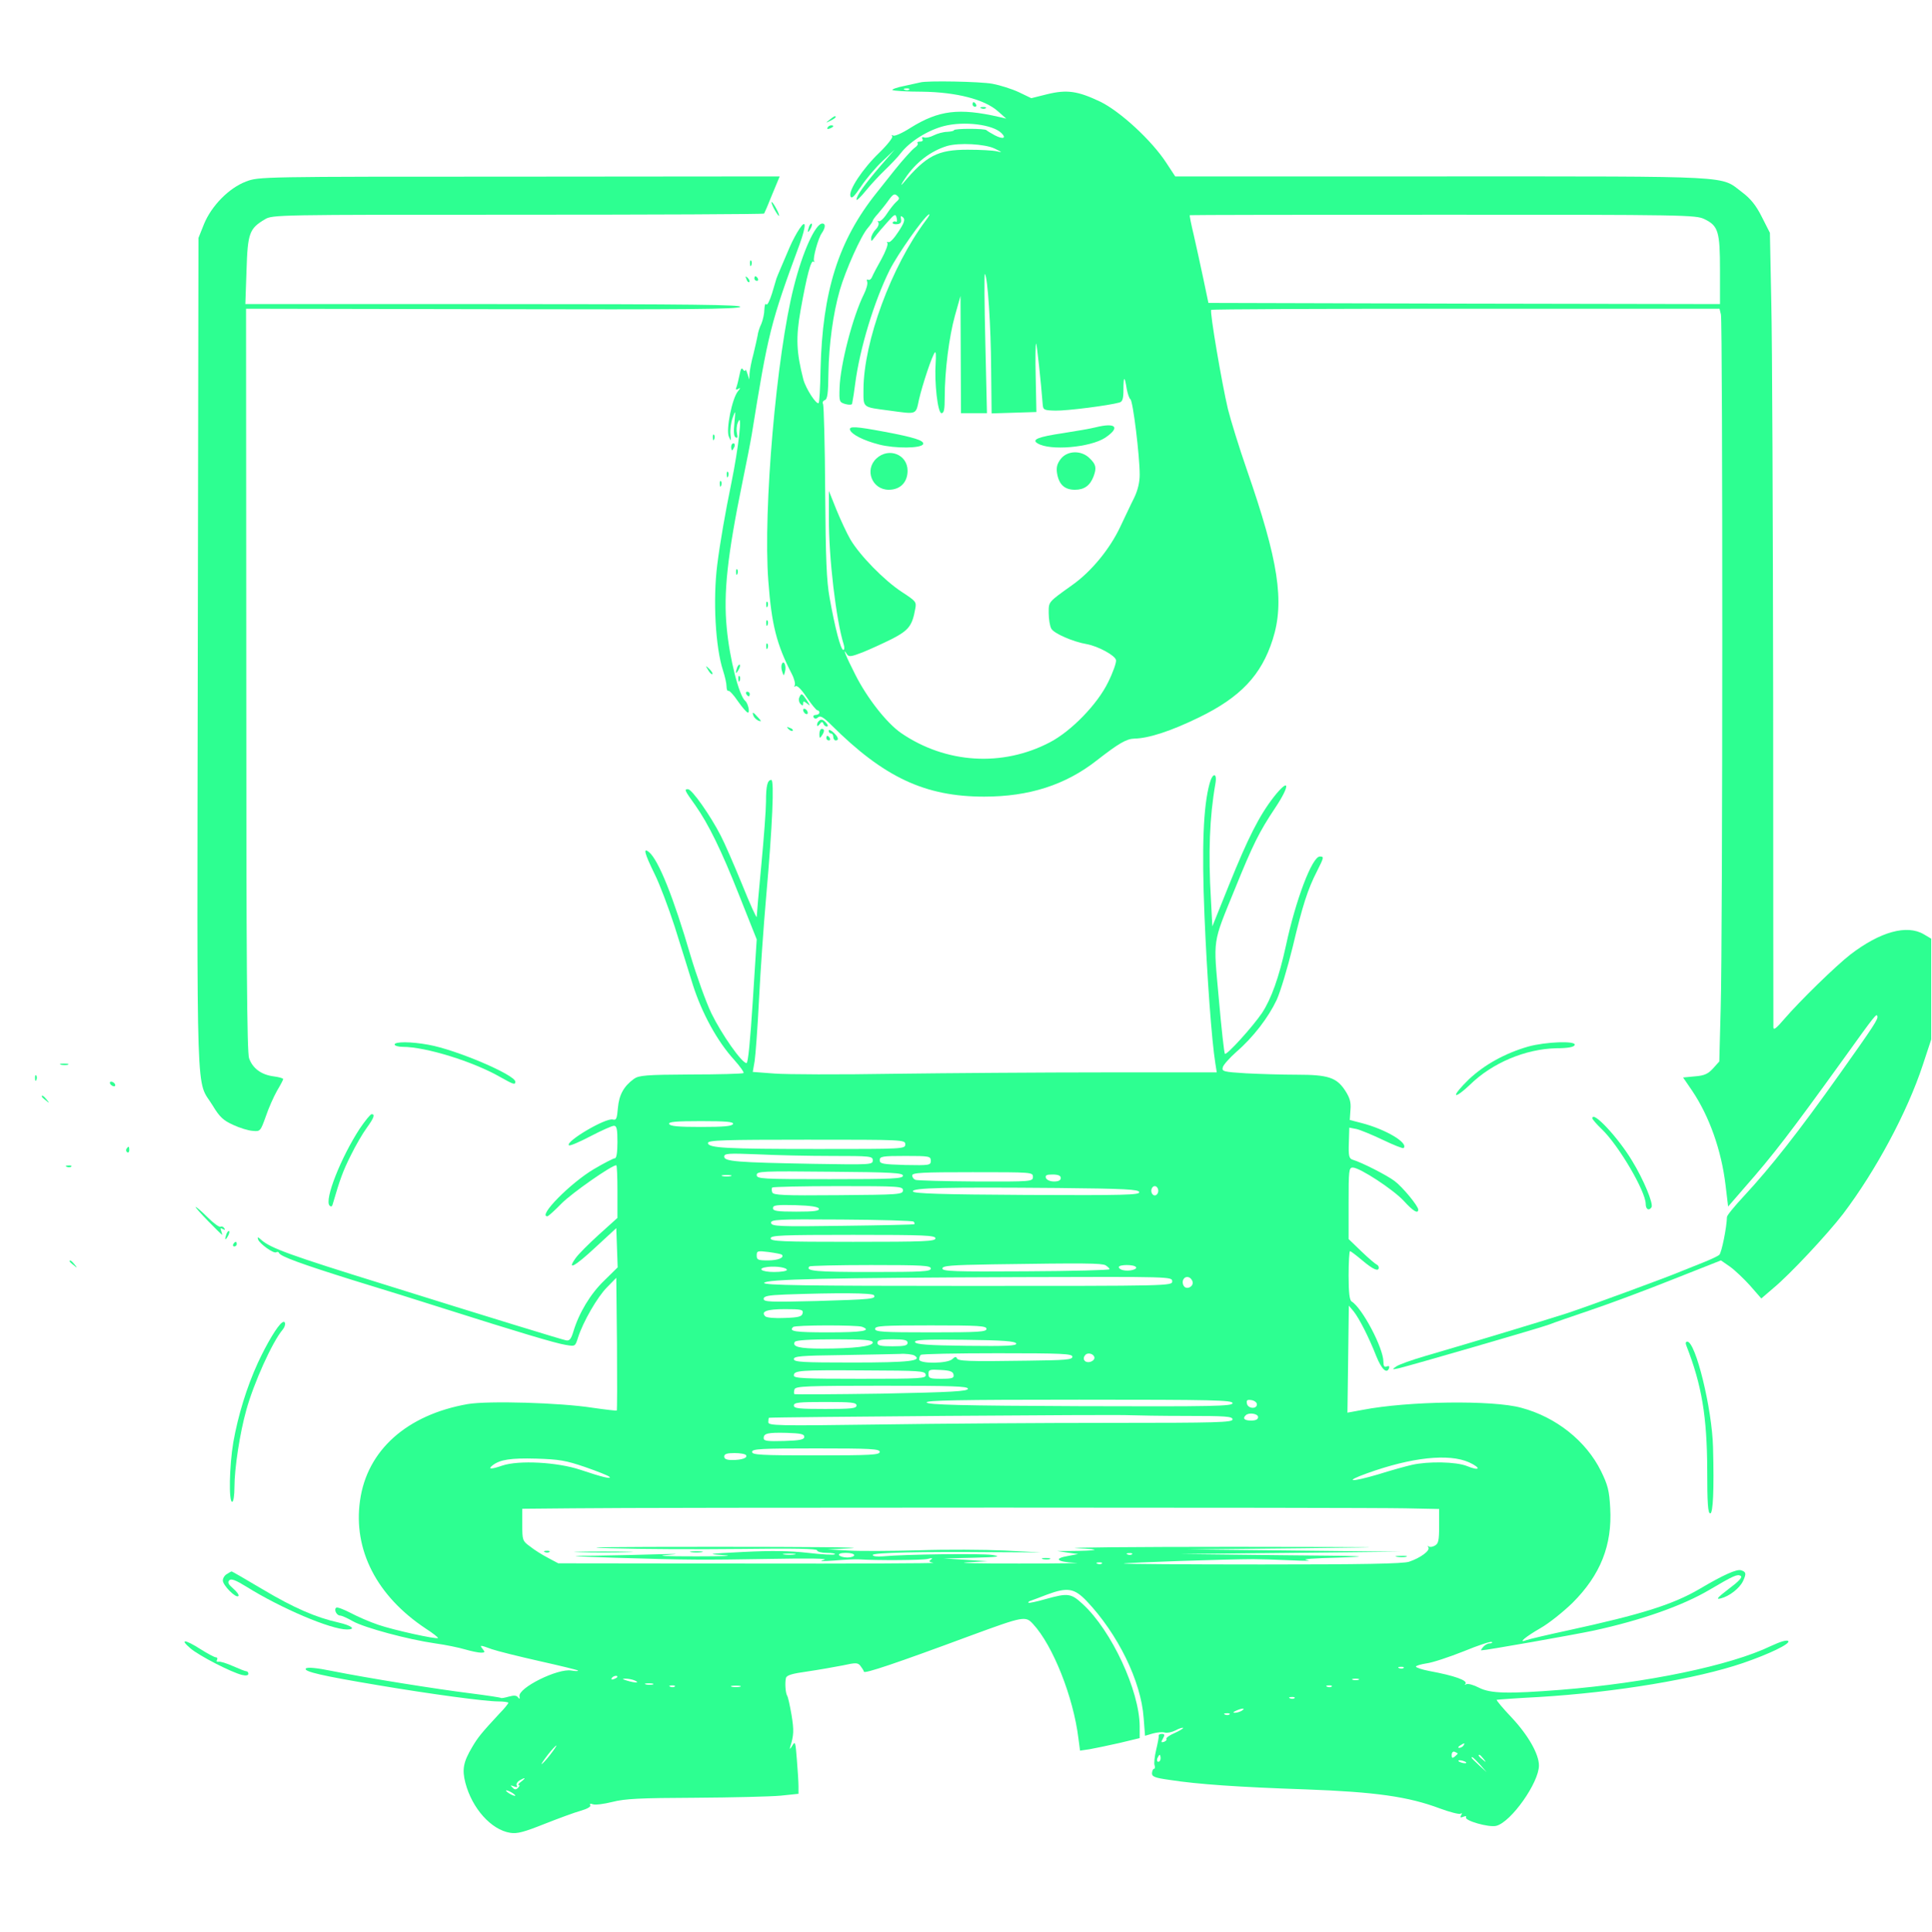
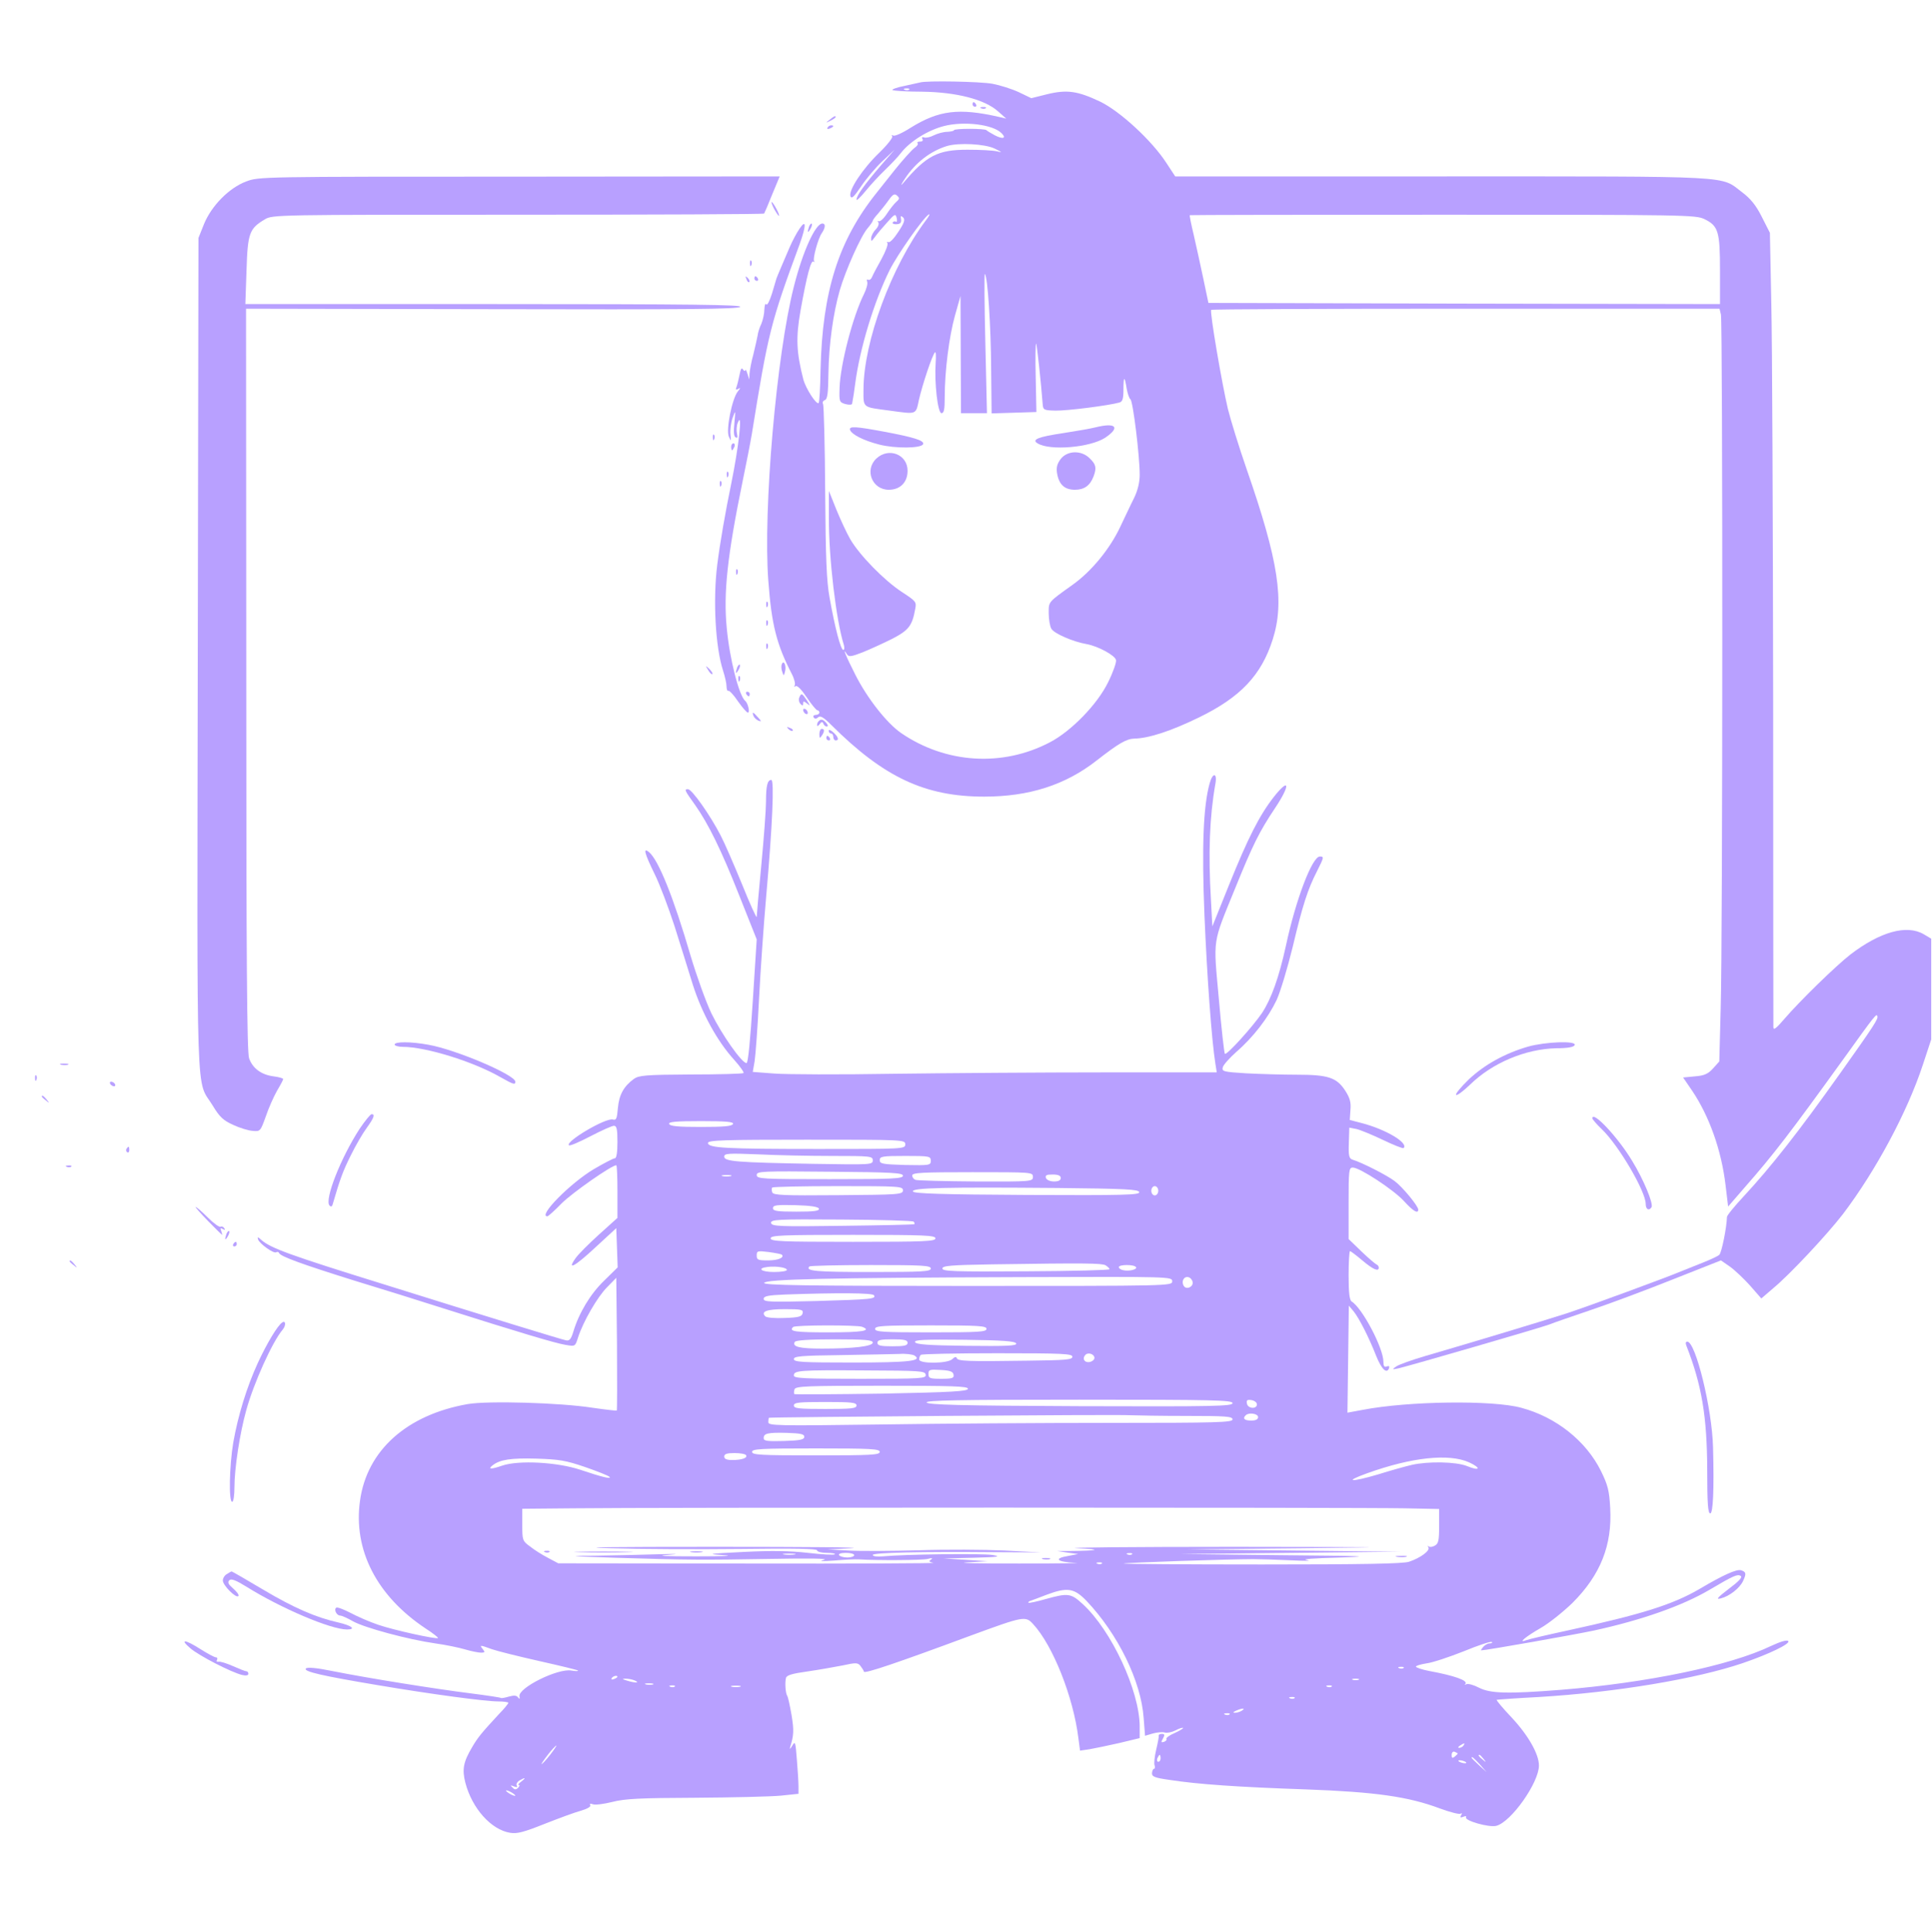
<svg xmlns="http://www.w3.org/2000/svg" version="1.0" width="832pt" height="832pt" viewBox="0 0 832 832" preserveAspectRatio="xMidYMid meet">
-   <g transform="translate(0,832) scale(0.1,-0.1)" fill="#2dff91" stroke="none">
+   <g transform="translate(0,832) scale(0.1,-0.1)" fill="#b8a0ff" stroke="none">
    <path d="M3965 7965 c-5 -1 -36 -8 -68 -15 -32 -6 -56 -15 -52 -18 3 -3 61 -7 128 -7 147 -2 269 -33 327 -85 l35 -31 -30 7 c-174 40 -261 29 -383 -47 -34 -22 -68 -37 -74 -33 -6 4 -8 3 -4 -4 3 -5 -22 -37 -56 -70 -71 -68 -134 -163 -124 -188 5 -12 16 -1 45 42 22 33 63 82 92 109 l53 50 -61 -70 c-70 -82 -103 -128 -103 -145 0 -6 17 10 39 37 21 26 58 66 82 89 24 23 57 57 72 77 38 48 114 96 184 114 86 22 211 7 248 -31 22 -22 6 -27 -29 -9 -17 9 -33 19 -36 22 -6 8 -140 8 -140 0 0 -3 -13 -6 -29 -7 -16 0 -42 -7 -58 -15 -15 -8 -34 -12 -42 -9 -8 3 -11 0 -7 -7 4 -6 0 -11 -10 -11 -10 0 -14 -3 -11 -7 4 -3 -2 -13 -13 -20 -11 -8 -50 -51 -86 -96 -36 -45 -71 -89 -77 -97 -165 -206 -234 -425 -242 -763 -1 -76 -5 -140 -8 -143 -9 -10 -55 61 -66 101 -30 117 -33 180 -12 298 27 151 45 219 56 210 4 -5 5 -3 2 3 -6 11 18 98 33 119 16 23 18 42 3 42 -30 0 -85 -121 -123 -272 -75 -294 -133 -963 -110 -1267 14 -190 36 -275 101 -401 11 -21 16 -43 13 -49 -4 -7 -2 -8 4 -4 7 4 26 -16 48 -49 20 -30 41 -55 45 -55 5 0 9 -4 9 -10 0 -5 -7 -10 -16 -10 -8 0 -12 -5 -9 -10 5 -8 11 -8 20 0 9 8 23 0 56 -33 227 -226 404 -309 659 -309 193 0 350 50 485 156 95 74 128 93 162 94 62 1 159 33 278 91 179 87 269 182 318 336 52 163 25 339 -112 733 -33 95 -69 212 -81 260 -26 110 -79 420 -72 427 3 3 497 5 1098 5 l1092 0 6 -25 c8 -33 8 -2697 -1 -2989 l-6 -229 -27 -30 c-21 -23 -37 -31 -77 -34 l-52 -5 39 -57 c74 -110 126 -256 144 -407 l11 -92 71 82 c124 141 196 235 424 551 142 198 144 199 148 187 4 -12 -14 -40 -161 -247 -179 -252 -298 -403 -414 -528 -40 -43 -73 -83 -73 -90 -1 -45 -23 -154 -33 -163 -7 -6 -39 -21 -72 -34 -33 -13 -73 -29 -90 -36 -58 -25 -401 -151 -495 -182 -93 -30 -404 -124 -610 -184 -58 -17 -114 -37 -125 -45 -19 -13 -18 -14 10 -8 48 11 617 176 650 189 17 7 95 34 175 61 80 27 239 86 354 132 l210 83 39 -27 c21 -15 60 -52 87 -82 l48 -55 50 43 c73 60 235 234 302 321 141 186 277 439 344 643 l36 109 0 217 0 217 -32 19 c-73 43 -188 11 -316 -87 -62 -48 -218 -200 -285 -278 -35 -41 -47 -50 -47 -35 0 11 -1 650 -1 1420 -1 770 -4 1535 -8 1701 l-6 301 -35 69 c-25 50 -49 79 -85 106 -96 72 -11 68 -1290 68 l-1152 0 -38 58 c-63 97 -199 222 -285 264 -97 46 -143 53 -229 32 l-68 -17 -54 26 c-30 14 -81 30 -113 36 -53 10 -285 14 -311 6z m-48 -31 c-3 -3 -12 -4 -19 -1 -8 3 -5 6 6 6 11 1 17 -2 13 -5z m368 -254 c33 -16 35 -18 10 -12 -16 4 -73 7 -126 7 -129 0 -178 -25 -279 -145 -12 -14 -8 -4 9 21 45 68 109 118 181 140 51 15 163 9 205 -11z m-424 -230 c-9 -8 -28 -32 -41 -52 -13 -20 -29 -34 -34 -31 -5 3 -6 1 -2 -5 4 -6 -1 -20 -11 -30 -10 -10 -19 -27 -20 -37 -1 -17 1 -17 17 5 10 14 34 42 53 63 32 36 35 37 40 18 3 -12 1 -19 -3 -16 -5 3 -11 1 -14 -3 -3 -5 5 -9 17 -8 16 1 21 7 19 21 -3 16 -1 17 9 8 9 -9 5 -23 -21 -62 -18 -28 -37 -48 -43 -44 -5 3 -7 1 -4 -4 4 -6 -8 -37 -26 -70 -18 -32 -36 -66 -40 -76 -4 -10 -11 -15 -17 -12 -5 3 -7 0 -4 -9 3 -8 -3 -31 -14 -53 -48 -96 -102 -304 -105 -404 -2 -60 -1 -62 26 -70 15 -4 28 -3 28 2 1 5 2 12 3 17 1 4 6 34 10 67 20 154 82 357 149 492 35 69 144 224 168 239 7 4 2 -7 -12 -25 -149 -199 -268 -522 -269 -728 0 -82 -7 -76 113 -92 118 -16 112 -19 126 47 15 65 57 192 69 204 4 4 5 -16 3 -44 -6 -88 9 -218 25 -218 11 0 14 16 14 69 0 113 19 261 44 351 l24 85 1 -252 1 -253 56 0 56 0 -7 303 c-4 166 -5 300 -2 297 12 -12 26 -224 27 -409 l2 -192 96 3 97 3 -3 150 c-2 82 -1 147 2 145 3 -4 21 -167 28 -261 2 -25 5 -27 56 -28 49 -1 229 22 275 35 13 4 17 16 17 56 0 59 5 60 14 3 4 -21 11 -42 16 -45 11 -7 40 -244 40 -325 0 -32 -8 -67 -24 -100 -14 -27 -40 -84 -60 -125 -44 -94 -124 -192 -206 -250 -106 -76 -102 -71 -102 -122 0 -25 5 -55 11 -66 11 -21 94 -57 153 -67 49 -9 123 -49 126 -69 2 -10 -13 -53 -34 -95 -46 -95 -159 -211 -251 -259 -204 -107 -448 -92 -641 40 -62 43 -146 150 -197 251 -41 80 -58 124 -36 88 8 -12 19 -10 68 9 32 13 89 39 127 58 71 37 86 56 99 129 6 30 3 33 -58 73 -75 49 -181 157 -222 227 -15 26 -42 84 -60 128 l-32 80 0 -116 c-1 -171 31 -441 64 -546 4 -13 3 -23 -2 -23 -11 0 -36 96 -59 225 -13 71 -17 168 -19 456 -1 202 -6 372 -9 378 -4 6 -1 14 7 17 12 4 15 29 16 117 2 122 20 256 49 357 25 86 91 234 120 267 12 14 22 29 22 32 0 3 10 17 23 31 12 14 33 40 45 57 19 27 26 30 37 20 11 -10 11 -14 -4 -27z m3482 -74 c60 -29 67 -54 67 -221 l0 -145 -1102 2 -1102 3 -22 105 c-12 58 -31 142 -41 187 -11 46 -19 84 -17 86 1 1 492 2 1091 2 1045 0 1089 -1 1126 -19z" />
    <path d="M4720 6479 c-19 -5 -82 -16 -140 -25 -108 -16 -137 -28 -110 -44 53 -33 226 -18 291 24 67 45 47 67 -41 45z" />
    <path d="M3662 6468 c7 -20 59 -46 125 -63 69 -18 184 -17 190 2 5 15 -39 29 -167 53 -123 23 -153 25 -148 8z" />
    <path d="M3776 6345 c-53 -49 -19 -135 53 -135 49 0 81 32 81 82 0 70 -81 102 -134 53z" />
    <path d="M4570 6343 c-16 -21 -20 -37 -16 -62 8 -48 32 -71 77 -71 40 0 65 18 80 57 14 37 11 52 -16 78 -35 36 -96 35 -125 -2z" />
    <path d="M4190 7870 c0 -5 5 -10 11 -10 5 0 7 5 4 10 -3 6 -8 10 -11 10 -2 0 -4 -4 -4 -10z" />
    <path d="M4228 7853 c7 -3 16 -2 19 1 4 3 -2 6 -13 5 -11 0 -14 -3 -6 -6z" />
    <path d="M3574 7804 c-18 -14 -18 -15 4 -4 12 6 22 13 22 15 0 8 -5 6 -26 -11z" />
    <path d="M3565 7770 c-3 -6 1 -7 9 -4 18 7 21 14 7 14 -6 0 -13 -4 -16 -10z" />
    <path d="M1060 7538 c-74 -28 -149 -105 -181 -183 l-24 -60 -3 -1800 c-3 -2000 -9 -1817 65 -1939 29 -48 45 -63 87 -82 28 -13 66 -25 85 -26 32 -3 33 -2 56 62 12 36 34 85 48 110 15 25 27 48 27 51 0 4 -19 9 -42 12 -53 7 -90 35 -105 78 -9 26 -12 421 -12 1632 l-1 1597 1059 -2 c836 -2 1061 0 1070 10 9 9 -203 12 -1060 12 l-1072 0 5 145 c5 161 12 180 79 220 33 20 52 20 1091 20 581 0 1058 2 1060 5 2 3 18 40 35 83 l32 77 -1122 -1 c-1115 0 -1122 0 -1177 -21z" />
    <path d="M3335 7420 c9 -16 18 -30 21 -30 2 0 -2 14 -11 30 -9 17 -18 30 -21 30 -2 0 2 -13 11 -30z" />
    <path d="M3444 7334 c-11 -16 -30 -51 -42 -79 -26 -61 -55 -128 -57 -135 -1 -3 -9 -31 -19 -64 -10 -32 -21 -54 -25 -47 -4 6 -7 -4 -8 -22 0 -17 -6 -45 -13 -62 -8 -16 -15 -39 -16 -50 -2 -11 -10 -47 -18 -80 -9 -32 -16 -71 -17 -85 l-1 -25 -8 25 c-4 14 -9 21 -9 15 -1 -5 -5 -4 -10 3 -6 10 -10 3 -15 -23 -4 -20 -10 -44 -13 -52 -5 -12 -3 -14 8 -8 10 6 10 4 -2 -11 -25 -30 -52 -165 -39 -195 10 -22 10 -22 7 10 -2 18 2 50 9 70 13 36 13 35 8 -20 -4 -38 -3 -59 5 -63 8 -5 10 -1 6 16 -3 13 -2 35 4 48 21 53 4 -104 -29 -265 -25 -121 -48 -253 -60 -348 -19 -151 -8 -355 25 -456 8 -25 15 -55 15 -68 0 -13 4 -22 8 -19 4 2 23 -18 41 -45 19 -27 38 -49 43 -49 10 0 0 41 -11 50 -27 21 -68 183 -80 314 -15 152 3 314 68 631 16 77 34 169 40 205 70 435 81 480 206 818 29 81 29 111 -1 66z" />
    <path d="M3486 7345 c-9 -26 -7 -32 5 -12 6 10 9 21 6 23 -2 3 -7 -2 -11 -11z" />
    <path d="M3231 7184 c0 -11 3 -14 6 -6 3 7 2 16 -1 19 -3 4 -6 -2 -5 -13z" />
    <path d="M3216 7117 c3 -10 9 -15 12 -12 3 3 0 11 -7 18 -10 9 -11 8 -5 -6z" />
    <path d="M3250 7120 c0 -5 5 -10 11 -10 5 0 7 5 4 10 -3 6 -8 10 -11 10 -2 0 -4 -4 -4 -10z" />
    <path d="M3071 6434 c0 -11 3 -14 6 -6 3 7 2 16 -1 19 -3 4 -6 -2 -5 -13z" />
    <path d="M3150 6395 c0 -8 2 -15 4 -15 2 0 6 7 10 15 3 8 1 15 -4 15 -6 0 -10 -7 -10 -15z" />
    <path d="M3131 6274 c0 -11 3 -14 6 -6 3 7 2 16 -1 19 -3 4 -6 -2 -5 -13z" />
    <path d="M3101 6234 c0 -11 3 -14 6 -6 3 7 2 16 -1 19 -3 4 -6 -2 -5 -13z" />
    <path d="M3171 5854 c0 -11 3 -14 6 -6 3 7 2 16 -1 19 -3 4 -6 -2 -5 -13z" />
    <path d="M3301 5714 c0 -11 3 -14 6 -6 3 7 2 16 -1 19 -3 4 -6 -2 -5 -13z" />
    <path d="M3301 5634 c0 -11 3 -14 6 -6 3 7 2 16 -1 19 -3 4 -6 -2 -5 -13z" />
    <path d="M3301 5534 c0 -11 3 -14 6 -6 3 7 2 16 -1 19 -3 4 -6 -2 -5 -13z" />
    <path d="M3368 5458 c-3 -7 -2 -22 2 -32 6 -19 7 -19 12 1 7 25 -6 53 -14 31z" />
    <path d="M3176 5445 c-9 -26 -7 -32 5 -12 6 10 9 21 6 23 -2 3 -7 -2 -11 -11z" />
    <path d="M3051 5433 c7 -12 15 -20 18 -17 3 2 -3 12 -13 22 -17 16 -18 16 -5 -5z" />
    <path d="M3181 5394 c0 -11 3 -14 6 -6 3 7 2 16 -1 19 -3 4 -6 -2 -5 -13z" />
    <path d="M3215 5330 c3 -5 8 -10 11 -10 2 0 4 5 4 10 0 6 -5 10 -11 10 -5 0 -7 -4 -4 -10z" />
    <path d="M3443 5314 c-3 -8 -1 -20 6 -27 8 -8 11 -8 11 2 0 11 3 11 17 0 14 -12 14 -10 -1 14 -21 31 -24 33 -33 11z" />
    <path d="M3460 5261 c0 -5 5 -13 10 -16 6 -3 10 -2 10 4 0 5 -4 13 -10 16 -5 3 -10 2 -10 -4z" />
    <path d="M3246 5236 c3 -8 13 -17 22 -21 13 -5 13 -2 -3 15 -21 24 -26 25 -19 6z" />
    <path d="M3527 5213 c-4 -3 -7 -11 -7 -17 0 -6 5 -4 11 4 8 11 12 12 16 3 2 -7 9 -13 15 -13 6 0 6 6 -2 15 -14 16 -23 19 -33 8z" />
    <path d="M3397 5179 c7 -7 15 -10 18 -7 3 3 -2 9 -12 12 -14 6 -15 5 -6 -5z" />
    <path d="M3530 5158 c0 -19 2 -20 10 -8 13 19 13 30 0 30 -5 0 -10 -10 -10 -22z" />
    <path d="M3570 5172 c0 -7 5 -12 10 -12 6 0 10 -7 10 -15 0 -8 5 -15 10 -15 16 0 12 15 -10 35 -11 10 -20 13 -20 7z" />
    <path d="M3560 5140 c0 -5 5 -10 11 -10 5 0 7 5 4 10 -3 6 -8 10 -11 10 -2 0 -4 -4 -4 -10z" />
    <path d="M5211 4944 c-27 -98 -34 -273 -22 -567 11 -264 31 -540 47 -639 l6 -38 -484 0 c-265 0 -674 -3 -907 -6 -233 -4 -465 -3 -515 1 l-93 7 8 46 c4 26 13 146 19 267 6 121 20 321 31 445 27 305 35 500 22 500 -17 0 -23 -26 -23 -94 0 -34 -9 -156 -20 -271 -11 -116 -20 -217 -20 -225 0 -8 -29 55 -63 140 -35 85 -76 180 -92 210 -44 86 -124 200 -141 200 -17 0 -16 -3 32 -70 56 -80 111 -191 188 -386 l76 -191 -17 -267 c-11 -171 -20 -266 -27 -266 -21 1 -107 124 -151 214 -24 50 -64 162 -90 249 -73 250 -138 412 -179 446 -27 22 -19 -6 24 -94 22 -44 60 -145 86 -225 25 -80 61 -194 79 -253 39 -122 105 -243 178 -323 26 -29 44 -55 40 -57 -4 -3 -107 -6 -228 -6 -194 -1 -223 -4 -244 -19 -44 -32 -64 -69 -69 -125 -4 -47 -7 -54 -22 -50 -31 8 -205 -95 -189 -111 4 -4 45 14 93 39 48 25 93 45 101 45 12 0 15 -15 15 -70 0 -45 -4 -70 -11 -70 -6 0 -47 -21 -91 -47 -101 -60 -242 -203 -200 -203 4 0 32 25 62 56 45 45 215 164 235 164 3 0 5 -51 5 -114 l0 -113 -80 -72 c-44 -40 -89 -85 -100 -101 -40 -56 -4 -37 85 46 l90 83 3 -84 3 -85 -59 -58 c-59 -57 -108 -139 -132 -219 -10 -33 -17 -41 -33 -37 -16 3 -343 103 -777 239 -413 128 -494 158 -534 193 -15 14 -18 14 -14 2 6 -18 67 -62 78 -55 5 3 10 2 12 -3 6 -15 101 -49 318 -117 118 -36 292 -90 385 -120 318 -101 491 -153 532 -159 41 -7 41 -7 53 31 22 69 84 176 125 217 l40 41 3 -284 c1 -156 1 -286 -1 -288 -2 -1 -48 4 -103 12 -140 22 -451 31 -539 16 -262 -46 -434 -199 -464 -416 -30 -212 72 -411 283 -551 31 -20 55 -39 53 -41 -7 -6 -190 34 -257 57 -36 12 -89 35 -119 51 -29 15 -57 26 -62 23 -12 -7 1 -34 16 -34 7 0 32 -11 56 -25 51 -28 236 -78 354 -95 44 -6 102 -18 129 -26 27 -8 58 -14 69 -14 16 0 17 3 7 15 -15 19 -13 19 39 0 23 -8 115 -31 204 -51 89 -20 164 -38 167 -41 3 -3 -10 -3 -28 0 -58 11 -231 -75 -224 -111 2 -12 0 -13 -6 -5 -6 9 -17 10 -39 4 -17 -5 -33 -8 -35 -6 -2 2 -61 11 -132 20 -145 18 -440 65 -595 96 -68 14 -107 17 -113 11 -13 -13 71 -32 310 -72 231 -39 463 -70 518 -70 24 0 44 -3 44 -6 0 -3 -17 -25 -39 -47 -78 -84 -93 -103 -117 -144 -38 -64 -44 -96 -29 -154 29 -110 111 -202 193 -215 30 -5 59 3 147 38 61 24 131 50 157 57 28 8 45 18 41 24 -4 7 0 8 11 4 10 -4 48 1 84 10 55 14 119 17 357 18 160 1 325 5 368 9 l77 8 0 32 c0 17 -3 69 -7 115 -6 77 -7 82 -20 60 -9 -15 -12 -17 -9 -6 16 51 17 72 6 139 -7 40 -15 78 -19 83 -7 12 -10 55 -5 76 3 12 27 19 92 28 48 7 116 19 152 26 58 13 66 12 77 -2 7 -9 14 -20 15 -25 3 -9 135 35 461 156 229 84 235 85 268 49 85 -92 173 -313 195 -492 l7 -53 41 6 c23 4 80 16 129 27 l87 21 0 51 c-1 153 -121 412 -245 526 -51 47 -63 49 -160 22 -38 -11 -72 -18 -74 -16 -2 3 2 7 10 9 8 3 39 14 69 26 89 33 118 28 171 -27 135 -142 235 -346 246 -504 l6 -77 34 10 c18 5 41 7 51 4 9 -3 30 1 46 9 16 9 31 13 33 11 2 -2 -14 -12 -36 -22 -22 -9 -38 -21 -36 -25 3 -4 -2 -10 -10 -13 -13 -4 -14 -2 -5 14 9 16 8 20 -5 20 -8 0 -14 -3 -13 -8 1 -4 -4 -31 -11 -60 -7 -29 -10 -59 -7 -67 3 -8 2 -15 -2 -15 -4 0 -8 -8 -9 -18 -1 -16 11 -21 75 -30 122 -19 296 -31 588 -41 300 -11 441 -31 577 -82 43 -16 83 -26 89 -23 7 5 8 2 3 -6 -6 -10 -4 -12 9 -7 9 4 15 3 12 -2 -9 -14 98 -45 130 -37 64 16 184 186 184 260 0 49 -46 130 -117 206 -39 41 -68 76 -65 77 4 1 86 7 182 12 332 20 678 78 878 146 114 39 207 84 196 95 -6 6 -33 -2 -74 -21 -176 -85 -535 -159 -905 -189 -229 -18 -304 -16 -353 9 -23 12 -48 19 -55 15 -7 -4 -9 -3 -4 1 13 15 -47 36 -155 56 -32 6 -58 15 -58 19 0 4 21 10 46 14 25 3 97 27 160 52 63 26 118 44 121 40 4 -3 -1 -6 -9 -6 -9 0 -21 -7 -28 -15 -7 -8 -11 -15 -9 -15 21 0 399 67 484 85 207 45 383 107 500 176 105 62 120 68 134 60 9 -6 -7 -23 -51 -56 -51 -39 -57 -47 -34 -41 36 9 80 43 95 74 15 32 14 40 -8 47 -19 6 -77 -20 -180 -81 -115 -67 -249 -109 -566 -178 -88 -19 -169 -38 -179 -42 -39 -15 -5 14 61 52 37 21 99 71 138 109 120 120 171 248 162 408 -4 75 -10 99 -40 160 -64 129 -193 232 -343 272 -123 34 -488 29 -684 -9 l-65 -12 3 231 3 230 21 -25 c23 -29 65 -110 97 -192 23 -57 45 -78 55 -53 3 9 0 12 -10 8 -10 -4 -14 2 -14 20 0 59 -91 232 -137 260 -9 6 -13 37 -13 112 0 58 3 105 6 105 3 0 27 -18 53 -40 46 -39 71 -50 71 -31 0 5 -4 11 -9 13 -5 2 -35 27 -65 56 l-56 54 0 154 c0 141 1 154 18 154 30 0 175 -95 220 -144 40 -44 62 -57 62 -37 0 15 -67 97 -102 123 -33 25 -141 80 -181 92 -15 5 -18 16 -16 72 l2 66 31 -6 c17 -4 68 -25 114 -47 46 -22 86 -38 89 -35 22 22 -77 81 -182 108 l-50 13 3 44 c3 33 -3 52 -23 83 -37 56 -73 68 -208 68 -63 0 -161 3 -219 6 -97 6 -105 8 -100 26 2 10 29 40 58 66 73 63 138 148 174 224 16 35 47 138 69 228 43 181 65 249 105 327 30 60 31 63 12 63 -33 0 -104 -187 -146 -384 -30 -137 -63 -229 -103 -290 -40 -59 -152 -183 -160 -176 -3 3 -15 109 -26 236 -24 266 -29 233 69 474 78 192 104 245 174 350 66 99 62 133 -6 47 -63 -81 -111 -176 -193 -379 l-72 -179 -6 113 c-12 203 -6 359 19 501 9 49 -12 50 -25 1z m-2053 -1466 c-4 -10 -40 -13 -138 -13 -98 0 -134 3 -137 13 -4 9 28 12 137 12 109 0 141 -3 138 -12z m742 -88 c0 -20 -7 -20 -372 -20 -400 0 -478 4 -478 26 0 12 73 14 425 14 418 0 425 0 425 -20z m-317 -50 c168 0 177 -1 177 -19 0 -19 -8 -19 -257 -15 -327 6 -383 10 -383 31 0 14 17 15 143 10 78 -4 222 -7 320 -7z m427 -21 c0 -19 -5 -20 -110 -18 -98 3 -110 5 -110 21 0 16 11 18 110 18 104 0 110 -1 110 -21z m-120 -64 c0 -13 -44 -15 -315 -15 -293 0 -315 1 -315 18 0 16 21 17 315 14 269 -2 315 -5 315 -17z m560 -5 c0 -20 -5 -21 -246 -20 -135 1 -252 4 -260 7 -8 3 -14 11 -14 19 0 12 44 14 260 14 255 0 260 0 260 -20z m-1302 3 c-10 -2 -26 -2 -35 0 -10 3 -2 5 17 5 19 0 27 -2 18 -5z m1422 -8 c0 -10 -10 -15 -29 -15 -16 0 -31 6 -35 15 -4 12 3 15 29 15 24 0 35 -5 35 -15z m-680 -53 c0 -18 -16 -19 -279 -21 -237 -2 -279 0 -284 12 -3 8 -3 18 0 21 4 3 132 6 285 6 263 0 278 -1 278 -18z m1018 -8 c3 -12 -64 -14 -484 -12 -373 2 -488 6 -491 15 -6 16 144 19 622 15 294 -3 351 -6 353 -18z m82 6 c0 -11 -7 -20 -15 -20 -8 0 -15 9 -15 20 0 11 7 20 15 20 8 0 15 -9 15 -20z m-1462 -77 c3 -10 -21 -13 -97 -13 -84 0 -101 3 -101 15 0 13 15 15 97 13 66 -2 98 -7 101 -15z m408 -56 c4 -4 5 -9 3 -11 -2 -2 -141 -5 -309 -7 -276 -4 -305 -2 -308 12 -3 15 25 17 302 15 167 -1 308 -5 312 -9z m94 -72 c0 -13 -46 -15 -355 -15 -309 0 -355 2 -355 15 0 13 46 15 355 15 309 0 355 -2 355 -15z m-662 -70 c13 -13 -16 -25 -59 -25 -43 0 -49 2 -49 21 0 20 3 21 52 15 29 -4 54 -9 56 -11z m1395 -46 c9 -6 17 -13 17 -17 0 -4 -162 -8 -360 -9 -309 -2 -360 0 -360 12 0 12 35 15 218 18 399 6 467 5 485 -4z m-1373 -20 c0 -5 -25 -9 -55 -9 -56 0 -77 16 -27 22 38 4 82 -3 82 -13z m620 6 c0 -13 -35 -15 -259 -15 -236 0 -283 4 -264 24 3 3 123 6 265 6 223 0 258 -2 258 -15z m884 6 c7 -10 -30 -19 -56 -13 -10 2 -18 8 -18 13 0 12 67 12 74 0z m156 -61 c0 -20 -7 -20 -881 -20 -700 0 -880 3 -877 13 6 16 268 22 1111 25 641 2 647 2 647 -18z m88 -3 c4 -21 -27 -35 -38 -17 -12 19 0 42 19 38 9 -2 17 -11 19 -21z m-1373 -57 c10 -16 -8 -18 -247 -25 -199 -5 -228 -4 -228 9 0 12 18 16 93 19 224 8 376 7 382 -3z m-307 -77 c-3 -15 -16 -19 -77 -21 -41 -2 -78 1 -84 7 -21 21 7 31 84 31 71 0 80 -2 77 -17z m256 -59 c44 -17 1 -24 -144 -24 -146 0 -173 4 -153 23 8 9 276 9 297 1z m536 -9 c0 -13 -33 -15 -240 -15 -207 0 -240 2 -240 15 0 13 33 15 240 15 207 0 240 -2 240 -15z m-490 -59 c0 -16 -82 -26 -219 -26 -97 0 -129 8 -117 29 5 7 62 11 172 11 131 0 164 -3 164 -14z m150 -1 c0 -12 -14 -15 -65 -15 -51 0 -65 3 -65 15 0 12 14 15 65 15 51 0 65 -3 65 -15z m468 -3 c3 -10 -41 -12 -214 -10 -167 2 -218 6 -222 16 -3 10 39 12 214 10 165 -2 218 -6 222 -16z m-438 -52 c35 -23 -21 -30 -267 -30 -217 0 -253 2 -253 15 0 12 32 15 202 17 111 2 225 4 253 5 27 2 57 -2 65 -7z m680 -5 c0 -13 -29 -15 -192 -17 -262 -4 -302 -2 -306 11 -2 7 -9 6 -19 -4 -19 -20 -143 -21 -143 -2 0 8 3 17 7 20 3 4 152 7 330 7 280 0 323 -2 323 -15z m95 -5 c0 -8 -10 -16 -22 -18 -22 -3 -32 16 -16 32 12 11 38 2 38 -14z m-727 -72 c3 -17 -16 -18 -282 -18 -241 0 -286 2 -286 14 0 22 23 24 305 22 239 -1 260 -2 263 -18z m120 0 c3 -15 -5 -18 -52 -18 -50 0 -56 2 -56 21 0 18 5 20 52 17 41 -2 54 -7 56 -20z m62 -61 c0 -11 -71 -15 -371 -21 -205 -3 -374 -4 -377 -2 -2 3 -2 12 1 21 6 13 52 15 377 15 302 0 370 -2 370 -13z m1140 -62 c0 -13 -77 -15 -657 -13 -514 2 -657 6 -661 16 -3 9 133 12 657 12 582 0 661 -2 661 -15z m105 -5 c0 -22 -39 -19 -43 3 -3 15 1 18 20 15 12 -2 23 -10 23 -18z m-1725 -5 c0 -13 -22 -15 -135 -15 -113 0 -135 2 -135 15 0 13 22 15 135 15 113 0 135 -2 135 -15z m1421 -45 c170 0 199 -2 199 -15 0 -13 -65 -15 -527 -15 -291 0 -741 -3 -1000 -7 -437 -6 -473 -5 -473 10 0 10 1 18 3 19 5 3 1513 15 1556 11 24 -1 133 -3 242 -3z m309 -5 c0 -10 -10 -15 -30 -15 -29 0 -38 9 -23 23 13 13 53 7 53 -8z m-1955 -85 c0 -12 -18 -16 -87 -18 -72 -2 -88 0 -88 12 0 21 17 25 100 23 59 -2 75 -5 75 -17z m325 -65 c0 -13 -37 -15 -275 -15 -238 0 -275 2 -275 15 0 13 37 15 275 15 238 0 275 -2 275 -15z m-576 -14 c8 -12 -18 -21 -60 -21 -24 0 -34 5 -34 15 0 11 12 15 44 15 25 0 47 -4 50 -9z m-694 -51 c52 -18 100 -37 105 -42 13 -12 -30 -2 -125 30 -99 33 -265 42 -336 18 -49 -17 -64 -16 -42 1 32 25 79 32 188 29 99 -3 128 -8 210 -36z m3809 20 c54 -25 47 -39 -9 -16 -47 19 -168 21 -238 5 -26 -6 -91 -24 -145 -41 -119 -35 -150 -32 -47 5 192 69 352 86 439 47z m-276 -198 l147 -3 0 -74 c0 -62 -3 -76 -19 -84 -10 -6 -22 -7 -26 -3 -5 4 -5 2 -1 -5 7 -14 -35 -45 -83 -61 -24 -9 -207 -12 -634 -12 -330 0 -598 2 -596 4 4 4 454 19 559 19 25 0 97 -2 160 -5 63 -3 95 -3 70 1 -27 4 30 8 145 11 151 5 99 7 -250 10 l-440 5 475 5 475 5 -460 5 -460 5 500 5 c435 5 395 5 -300 6 -440 0 -744 -3 -675 -6 114 -5 96 -11 -35 -12 l-50 0 45 -7 45 -6 -42 -8 c-66 -11 -51 -26 30 -30 39 -1 -70 -3 -243 -3 -173 0 -274 2 -225 5 l90 5 -95 6 -95 6 130 3 c107 3 121 5 80 12 -46 7 -376 3 -472 -6 -24 -2 -43 0 -43 6 0 10 206 15 525 12 l200 -1 -157 8 c-86 4 -252 5 -370 1 -117 -3 -253 -4 -303 -1 l-90 5 105 5 c58 4 -205 6 -585 6 -464 0 -613 -2 -455 -6 129 -4 382 -5 563 -3 228 3 327 1 327 -6 0 -6 19 -11 42 -11 23 0 38 -3 35 -6 -4 -4 -56 -1 -116 6 -79 9 -156 10 -278 4 -156 -8 -162 -9 -83 -14 47 -3 -7 -5 -120 -5 -136 0 -178 2 -125 6 58 5 47 5 -39 3 -66 -2 -185 -5 -265 -6 -135 -1 -128 -2 79 -9 322 -10 375 -10 670 -5 164 3 252 2 230 -4 -24 -6 -11 -7 45 -3 44 4 91 6 105 5 77 -5 273 -4 297 2 19 5 23 4 14 -3 -11 -7 -9 -10 10 -14 13 -2 -345 -4 -796 -3 l-820 1 -45 24 c-25 13 -60 35 -77 49 -32 23 -33 27 -33 93 l0 69 218 2 c298 4 3402 4 3585 0z m-2630 -199 c-13 -2 -33 -2 -45 0 -13 2 -3 4 22 4 25 0 35 -2 23 -4z m257 -3 c0 -5 -13 -10 -29 -10 -17 0 -33 5 -36 10 -4 6 8 10 29 10 20 0 36 -4 36 -10z m1197 4 c-3 -3 -12 -4 -19 -1 -8 3 -5 6 6 6 11 1 17 -2 13 -5z m-130 -40 c-3 -3 -12 -4 -19 -1 -8 3 -5 6 6 6 11 1 17 -2 13 -5z m1300 -450 c-3 -3 -12 -4 -19 -1 -8 3 -5 6 6 6 11 1 17 -2 13 -5z m-3387 -38 c0 -2 -7 -7 -16 -10 -8 -3 -12 -2 -9 4 6 10 25 14 25 6z m75 -16 c25 -11 -1 -11 -35 0 -20 6 -21 8 -5 8 11 0 29 -3 40 -8z m3118 3 c-7 -2 -19 -2 -25 0 -7 3 -2 5 12 5 14 0 19 -2 13 -5z m-3040 -20 c-7 -2 -21 -2 -30 0 -10 3 -4 5 12 5 17 0 24 -2 18 -5z m94 -9 c-3 -3 -12 -4 -19 -1 -8 3 -5 6 6 6 11 1 17 -2 13 -5z m281 -1 c-10 -2 -26 -2 -35 0 -10 3 -2 5 17 5 19 0 27 -2 18 -5z m2549 1 c-3 -3 -12 -4 -19 -1 -8 3 -5 6 6 6 11 1 17 -2 13 -5z m-160 -50 c-3 -3 -12 -4 -19 -1 -8 3 -5 6 6 6 11 1 17 -2 13 -5z m-227 -54 c-8 -5 -22 -9 -30 -9 -10 0 -8 3 5 9 27 12 43 12 25 0z m-53 -16 c-3 -3 -12 -4 -19 -1 -8 3 -5 6 6 6 11 1 17 -2 13 -5z m1008 -134 c-3 -5 -12 -10 -18 -10 -7 0 -6 4 3 10 19 12 23 12 15 0z m-3935 -40 c-17 -22 -34 -40 -37 -40 -2 0 10 18 27 40 17 22 34 40 37 40 2 0 -10 -18 -27 -40z m3910 5 c0 -1 -6 -7 -13 -13 -10 -8 -13 -6 -13 7 0 11 6 17 13 14 7 -3 13 -6 13 -8z m-1280 -20 c0 -8 -4 -15 -10 -15 -5 0 -7 7 -4 15 4 8 8 15 10 15 2 0 4 -7 4 -15z m1391 -2 c13 -16 12 -17 -3 -4 -17 13 -22 21 -14 21 2 0 10 -8 17 -17z m-15 -25 l29 -33 -32 29 c-18 17 -33 31 -33 33 0 8 8 1 36 -29z m-60 10 c3 -4 -1 -5 -10 -4 -8 1 -18 5 -22 8 -3 4 1 5 10 4 8 -1 18 -5 22 -8z m-4070 -83 c-11 -8 -16 -15 -11 -15 5 0 4 -5 -3 -12 -9 -9 -15 -9 -24 1 -11 10 -9 11 6 5 13 -5 17 -4 12 4 -3 6 2 15 11 21 26 15 31 13 9 -4z m-26 -61 c0 -2 -9 0 -20 6 -11 6 -20 13 -20 16 0 2 9 0 20 -6 11 -6 20 -13 20 -16z" />
    <path d="M2348 1633 c7 -3 16 -2 19 1 4 3 -2 6 -13 5 -11 0 -14 -3 -6 -6z" />
    <path d="M2498 1633 c56 -2 148 -2 205 0 56 1 10 3 -103 3 -113 0 -159 -2 -102 -3z" />
    <path d="M2978 1633 c12 -2 32 -2 45 0 12 2 2 4 -23 4 -25 0 -35 -2 -22 -4z" />
    <path d="M6018 1613 c12 -2 30 -2 40 0 9 3 -1 5 -23 4 -22 0 -30 -2 -17 -4z" />
    <path d="M4493 1603 c9 -2 23 -2 30 0 6 3 -1 5 -18 5 -16 0 -22 -2 -12 -5z" />
    <path d="M1700 3820 c0 -5 16 -10 35 -10 99 0 303 -63 420 -130 57 -32 65 -35 65 -20 0 29 -255 138 -374 159 -75 14 -146 14 -146 1z" />
    <path d="M6583 3811 c-100 -29 -188 -78 -255 -141 -34 -33 -59 -63 -55 -67 4 -4 31 16 60 44 96 94 239 154 372 157 49 0 76 5 79 14 8 19 -126 14 -201 -7z" />
    <path d="M263 3733 c9 -2 23 -2 30 0 6 3 -1 5 -18 5 -16 0 -22 -2 -12 -5z" />
    <path d="M151 3674 c0 -11 3 -14 6 -6 3 7 2 16 -1 19 -3 4 -6 -2 -5 -13z" />
    <path d="M475 3650 c3 -5 11 -10 16 -10 6 0 7 5 4 10 -3 6 -11 10 -16 10 -6 0 -7 -4 -4 -10z" />
    <path d="M180 3596 c0 -2 8 -10 18 -17 15 -13 16 -12 3 4 -13 16 -21 21 -21 13z" />
    <path d="M1550 3458 c-81 -124 -154 -308 -130 -332 6 -6 11 -4 13 5 32 110 45 145 78 211 21 43 52 96 69 119 31 43 37 59 21 59 -5 0 -28 -28 -51 -62z" />
    <path d="M6860 3502 c0 -4 19 -26 41 -47 73 -70 189 -268 189 -322 0 -23 14 -31 25 -14 9 15 -34 119 -83 199 -61 102 -172 220 -172 184z" />
    <path d="M545 3371 c-3 -5 -2 -12 3 -15 5 -3 9 1 9 9 0 17 -3 19 -12 6z" />
    <path d="M288 3293 c7 -3 16 -2 19 1 4 3 -2 6 -13 5 -11 0 -14 -3 -6 -6z" />
    <path d="M896 3060 c32 -33 60 -60 61 -60 1 0 -1 7 -4 17 -5 12 -3 14 7 8 9 -5 11 -4 6 4 -4 6 -11 9 -16 6 -5 -3 -30 15 -55 40 -25 25 -48 45 -52 45 -3 0 21 -27 53 -60z" />
    <path d="M976 3005 c-9 -26 -7 -32 5 -12 6 10 9 21 6 23 -2 3 -7 -2 -11 -11z" />
    <path d="M1005 2960 c-3 -5 -1 -10 4 -10 6 0 11 5 11 10 0 6 -2 10 -4 10 -3 0 -8 -4 -11 -10z" />
    <path d="M300 2886 c0 -2 8 -10 18 -17 15 -13 16 -12 3 4 -13 16 -21 21 -21 13z" />
    <path d="M1215 2622 c-20 -14 -65 -89 -104 -173 -48 -105 -85 -225 -106 -343 -17 -101 -20 -256 -5 -256 6 0 10 28 10 63 0 81 23 232 51 332 32 116 112 294 157 347 15 18 13 42 -3 30z" />
    <path d="M7265 2523 c67 -171 89 -306 90 -535 0 -144 3 -188 13 -188 12 0 17 99 12 285 -4 166 -75 455 -111 455 -7 0 -8 -7 -4 -17z" />
    <path d="M978 1539 c-10 -5 -18 -18 -18 -28 0 -21 57 -78 67 -67 4 4 -6 18 -22 32 -21 18 -26 27 -17 36 8 8 27 1 74 -28 149 -93 363 -184 433 -184 41 0 20 17 -37 30 -98 22 -192 63 -325 142 -72 43 -133 78 -135 78 -2 0 -11 -5 -20 -11z" />
    <path d="M820 1219 c37 -32 177 -104 223 -115 17 -4 27 -2 27 5 0 6 -4 11 -9 11 -5 0 -30 10 -57 22 -27 12 -55 21 -63 19 -7 -1 -10 2 -6 8 3 6 1 11 -5 11 -6 0 -36 16 -66 35 -67 43 -92 45 -44 4z" />
  </g>
</svg>
